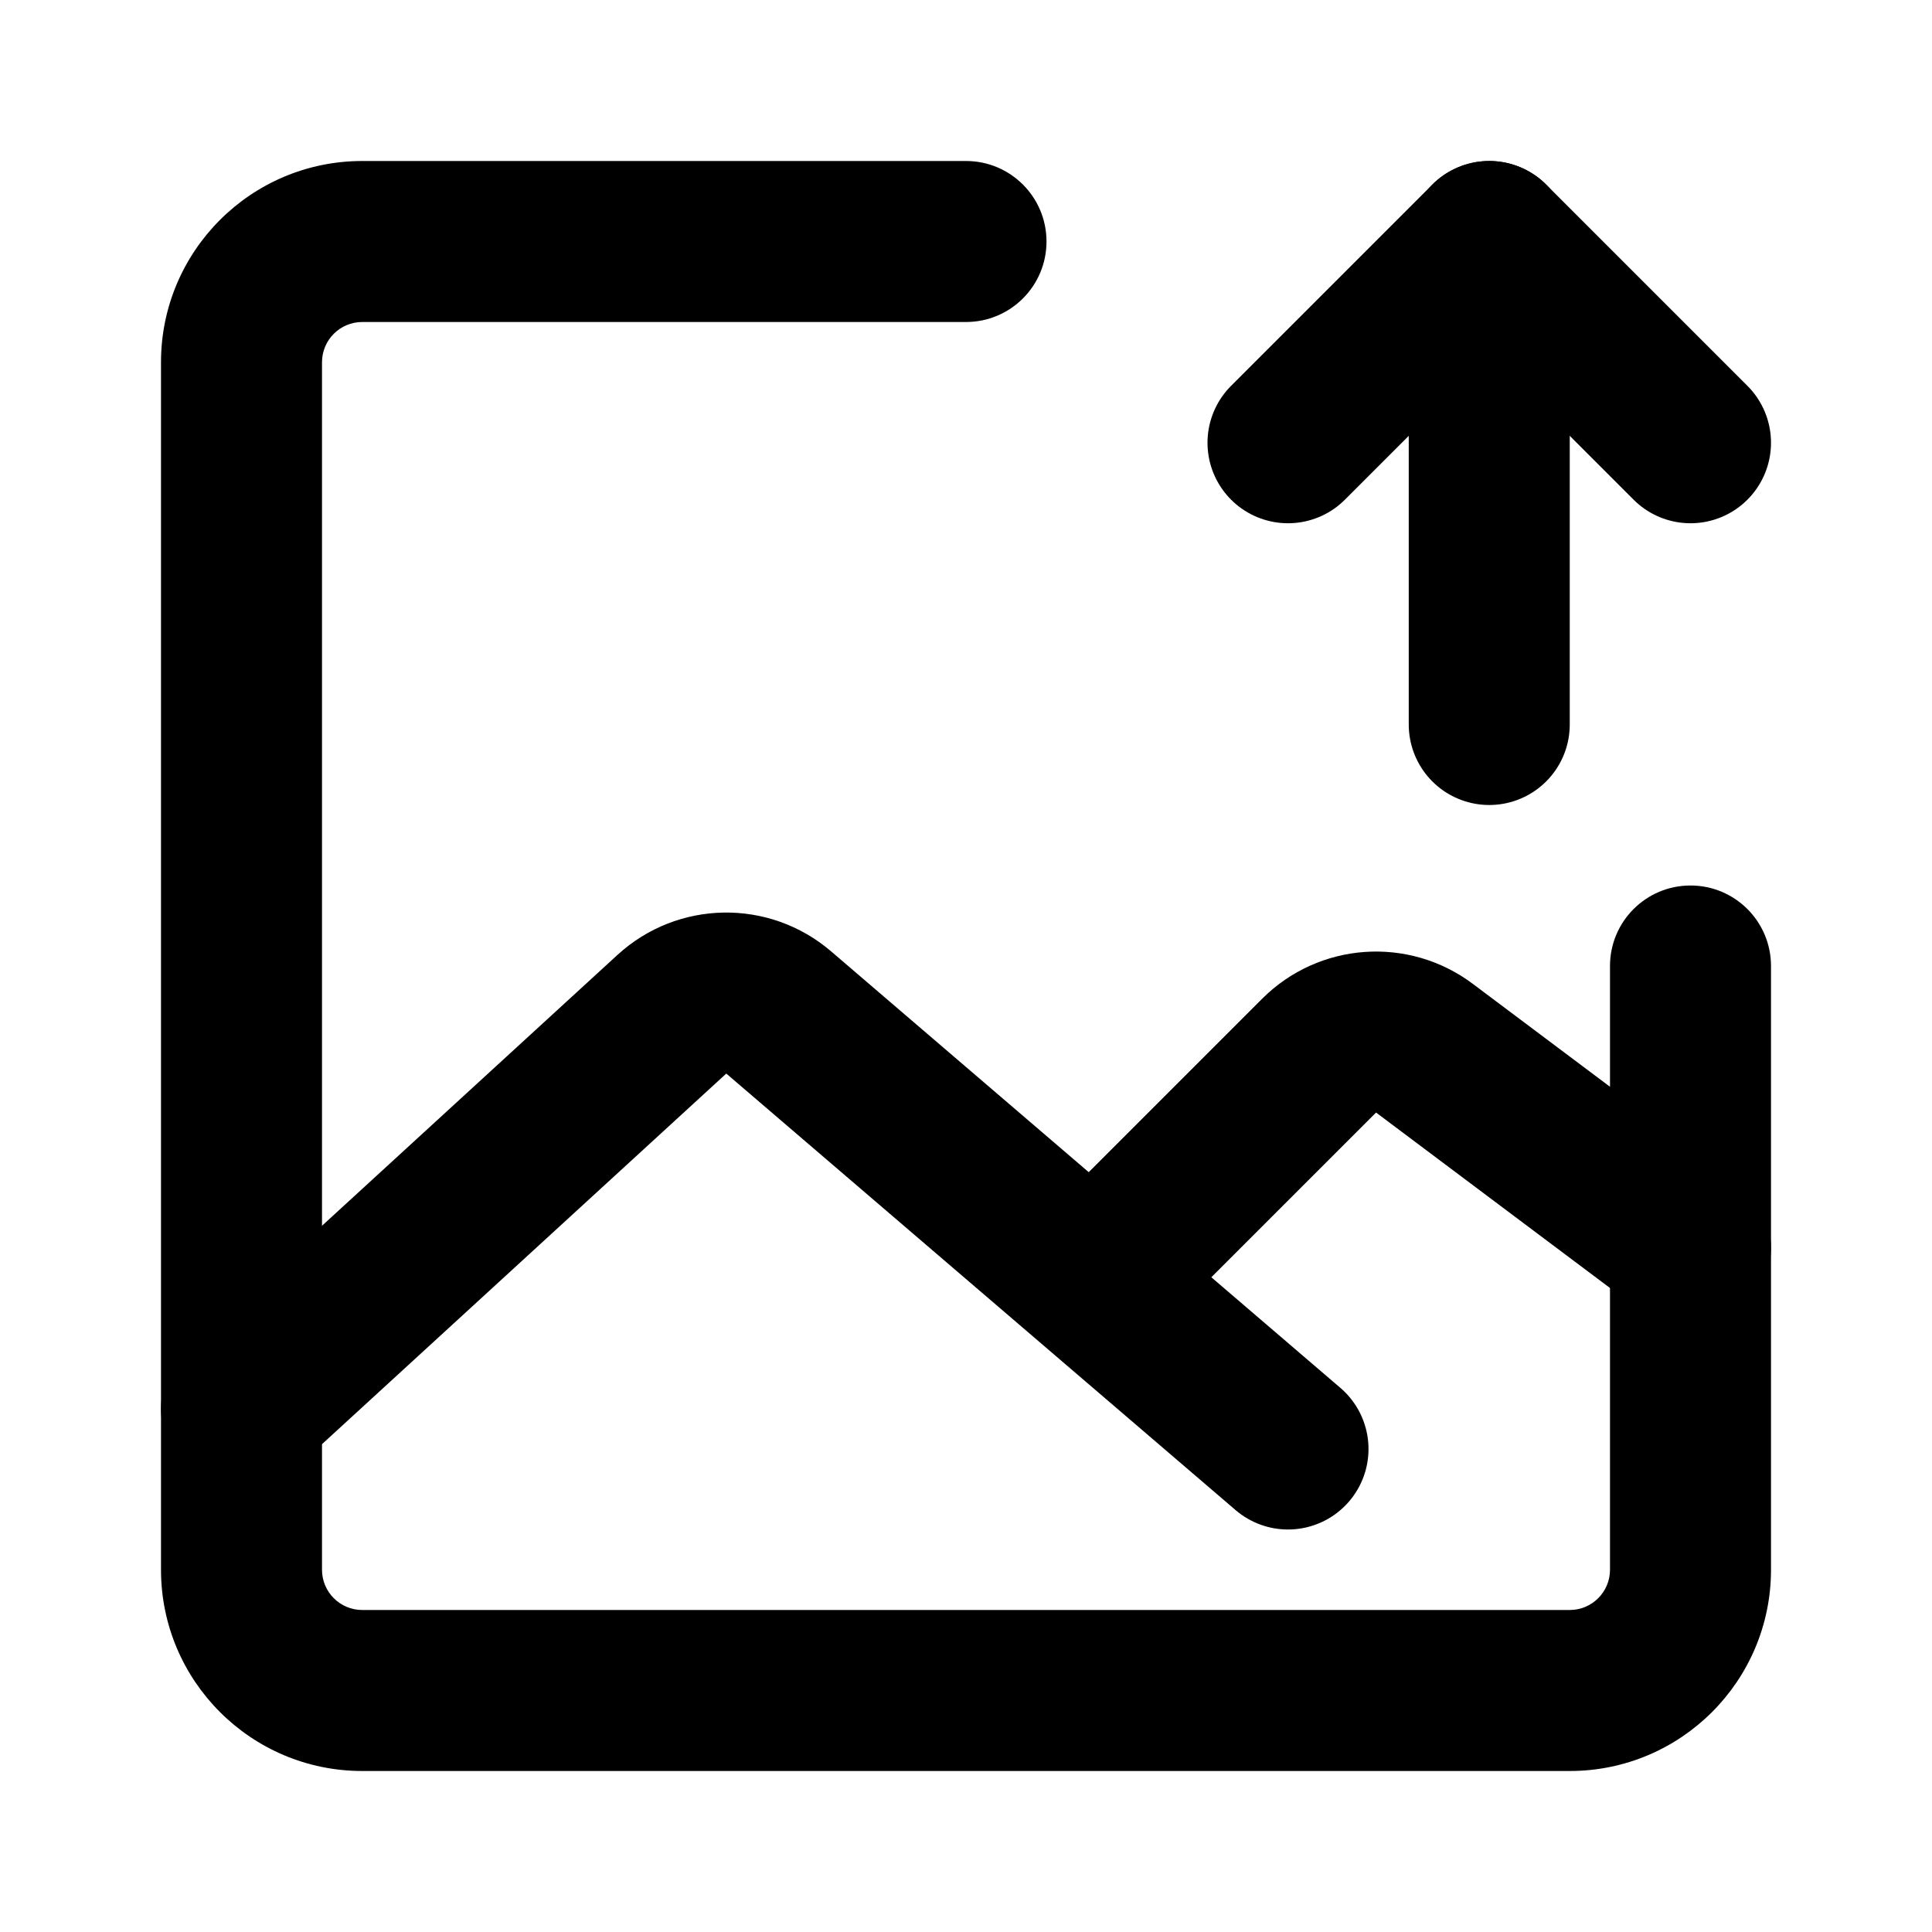
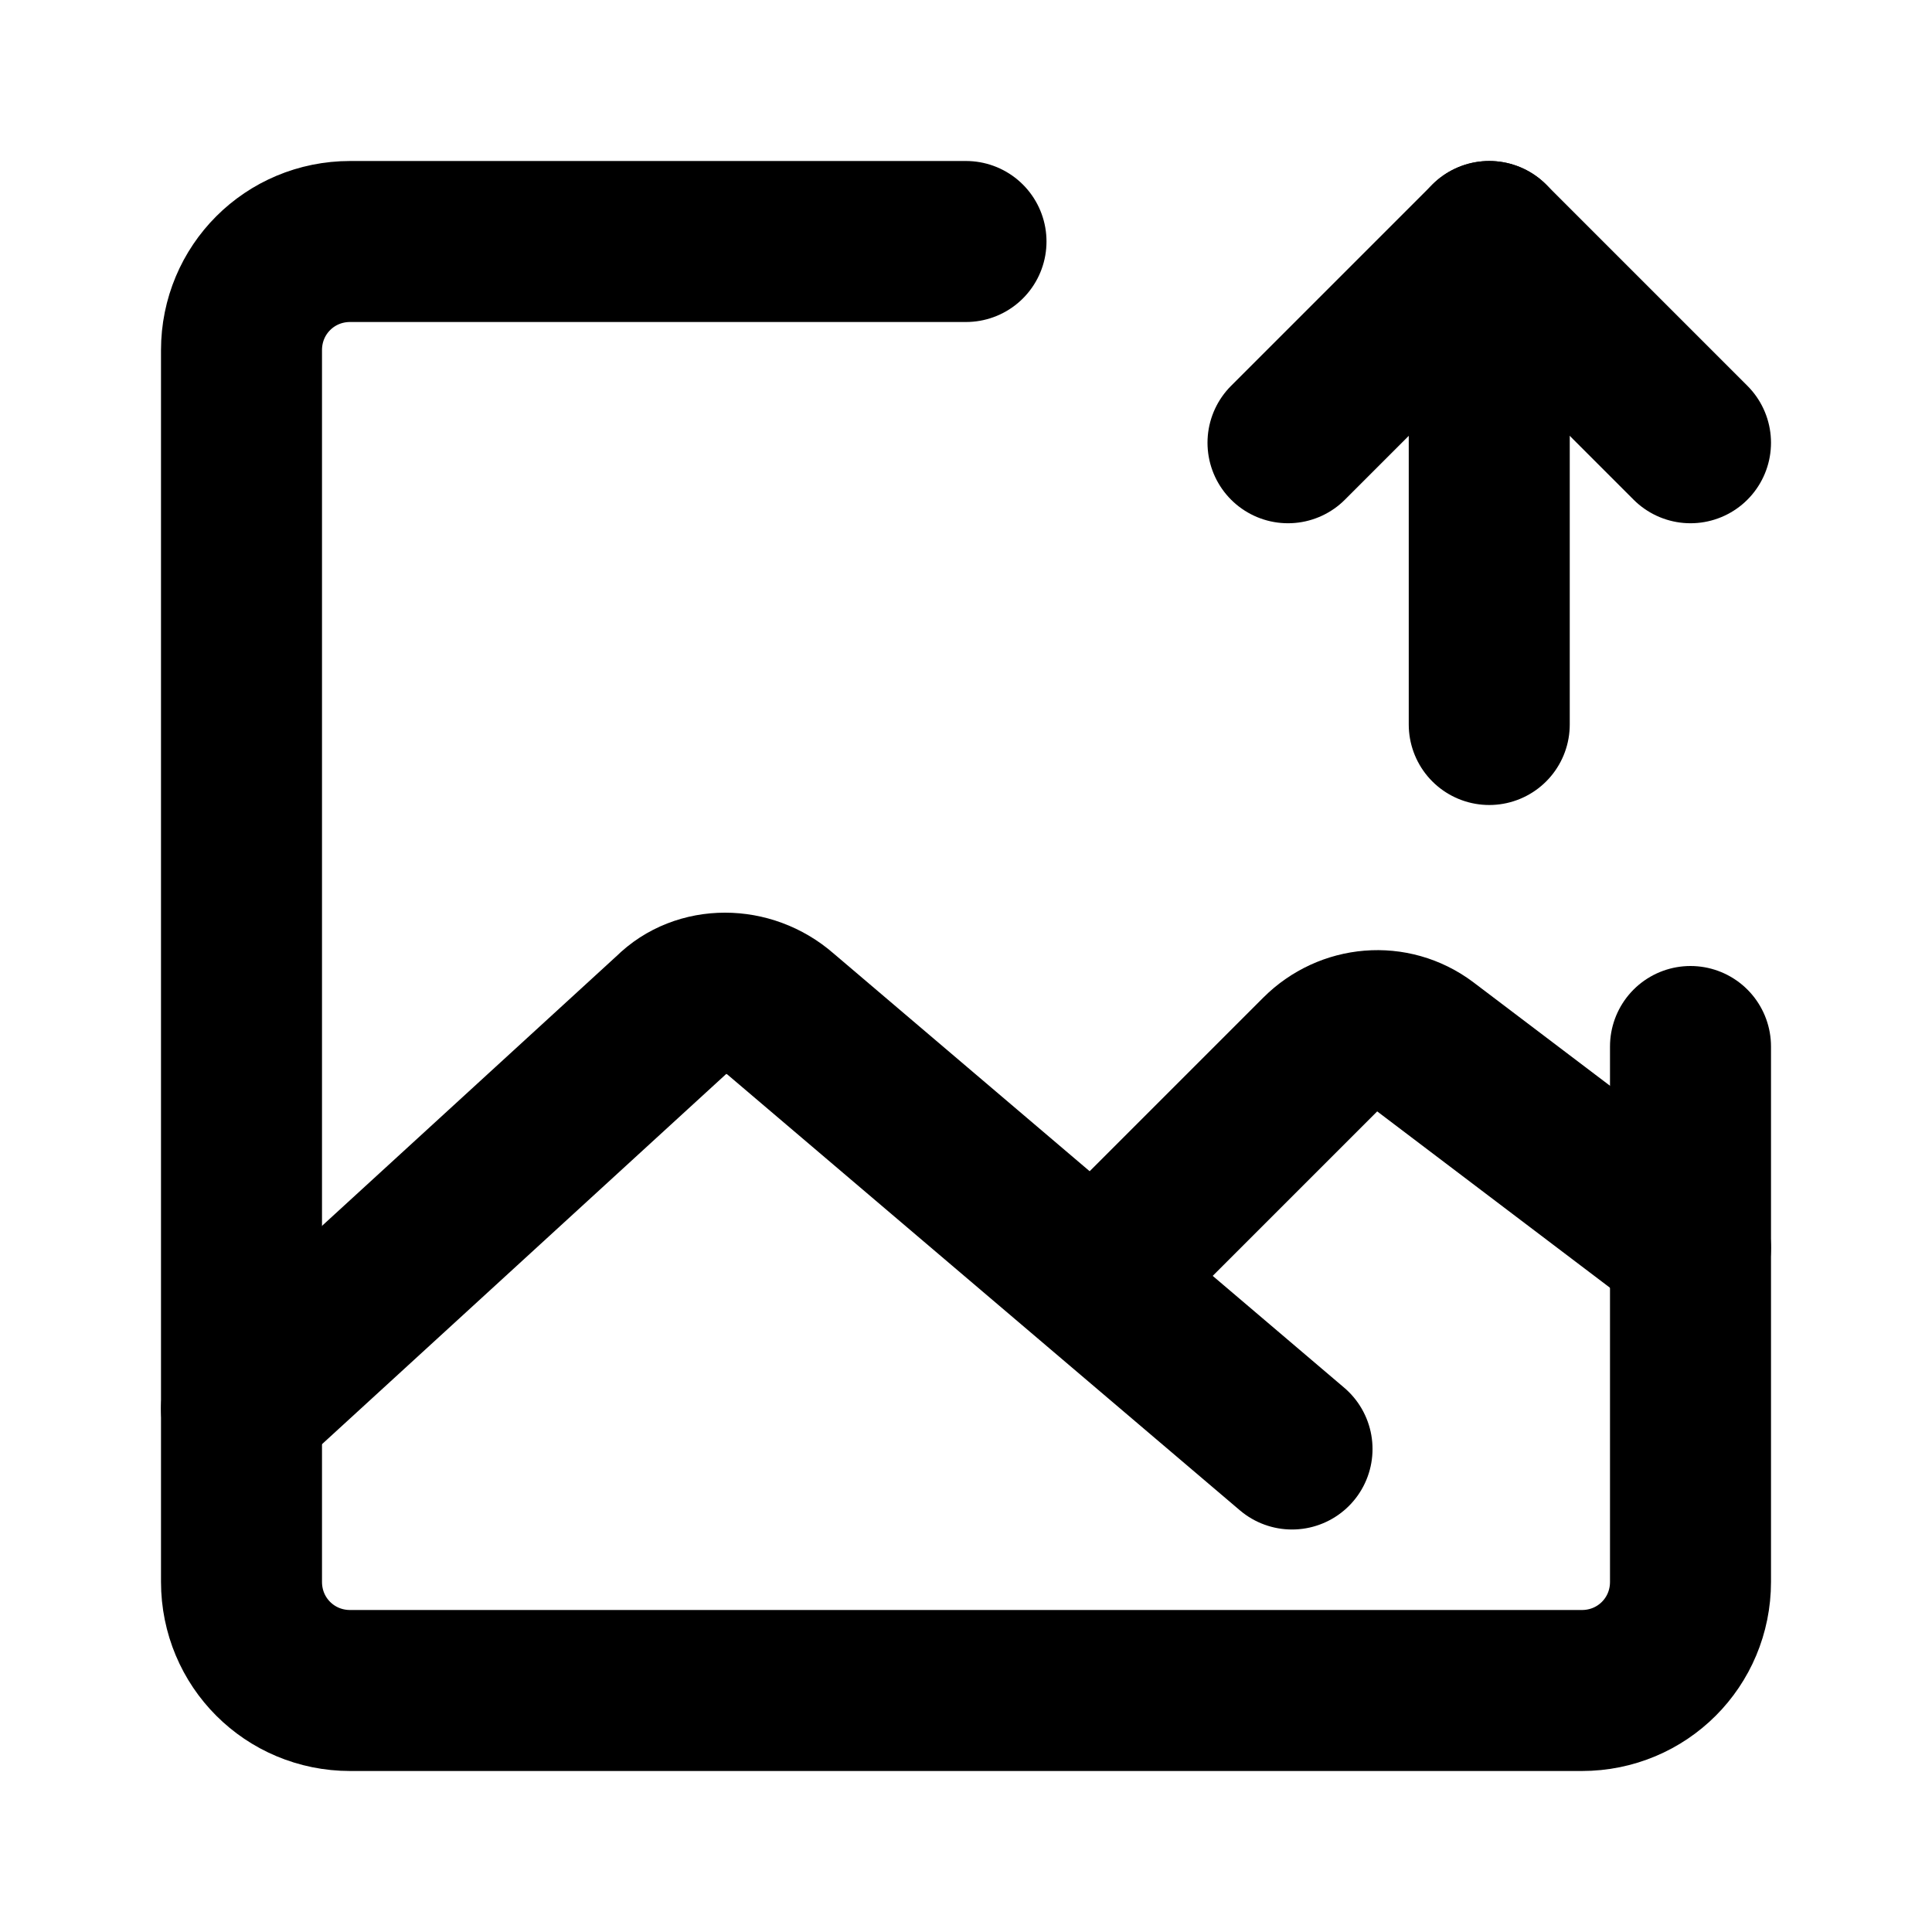
<svg xmlns="http://www.w3.org/2000/svg" width="48" height="48" viewBox="0 0 48 48" fill="none">
-   <path d="M44 24C44 22.895 43.105 22 42 22C40.895 22 40 22.895 40 24H44ZM24 8C25.105 8 26 7.105 26 6C26 4.895 25.105 4 24 4V8ZM39 40H9V44H39V40ZM8 39V9H4V39H8ZM40 24V39H44V24H40ZM9 8H24V4H9V8ZM9 40C8.448 40 8 39.552 8 39H4C4 41.761 6.239 44 9 44V40ZM39 44C41.761 44 44 41.761 44 39H40C40 39.552 39.552 40 39 40V44ZM8 9C8 8.448 8.448 8 9 8V4C6.239 4 4 6.239 4 9H8Z" fill="black" />
-   <path d="M6 35L16.693 25.198C17.439 24.514 18.578 24.495 19.346 25.154L32 36" stroke="black" stroke-width="4" stroke-linecap="round" stroke-linejoin="round" />
-   <path d="M28 31L32.773 26.227C33.477 25.523 34.591 25.444 35.388 26.041L42 31" stroke="black" stroke-width="4" stroke-linecap="round" stroke-linejoin="round" />
-   <path d="M37 18L37 6" stroke="black" stroke-width="4" stroke-linecap="round" stroke-linejoin="round" />
-   <path d="M32 11L37 6L42 11" stroke="black" stroke-width="4" stroke-linecap="round" stroke-linejoin="round" />
+   <g>
+     <path d="M6,35l10.7-9.8c.7-.7,1.9-.7,2.7,0l12.7,10.8" stroke="black" stroke-linecap="round" stroke-linejoin="round" stroke-width="4" />
+     <path d="M28,31l4.8-4.8c.7-.7,1.8-.8,2.6-.2l6.6,5" stroke="black" stroke-linecap="round" stroke-linejoin="round" stroke-width="4" />
+     <path d="M37,18V6" stroke="black" stroke-linecap="round" stroke-linejoin="round" stroke-width="4" />
+     <path d="M32,11l5-5,5,5" stroke="black" stroke-linecap="round" stroke-linejoin="round" stroke-width="4" />
+   </g>
+   <path d="M24,6H8.7c-1.5,0-2.7,1.2-2.7,2.7v30.6c0,1.5,1.2,2.7,2.7,2.7h30.6c1.5,0,2.7-1.2,2.7-2.7v-13.3" stroke="black" stroke-linecap="round" stroke-linejoin="round" stroke-width="4" />
</svg>
